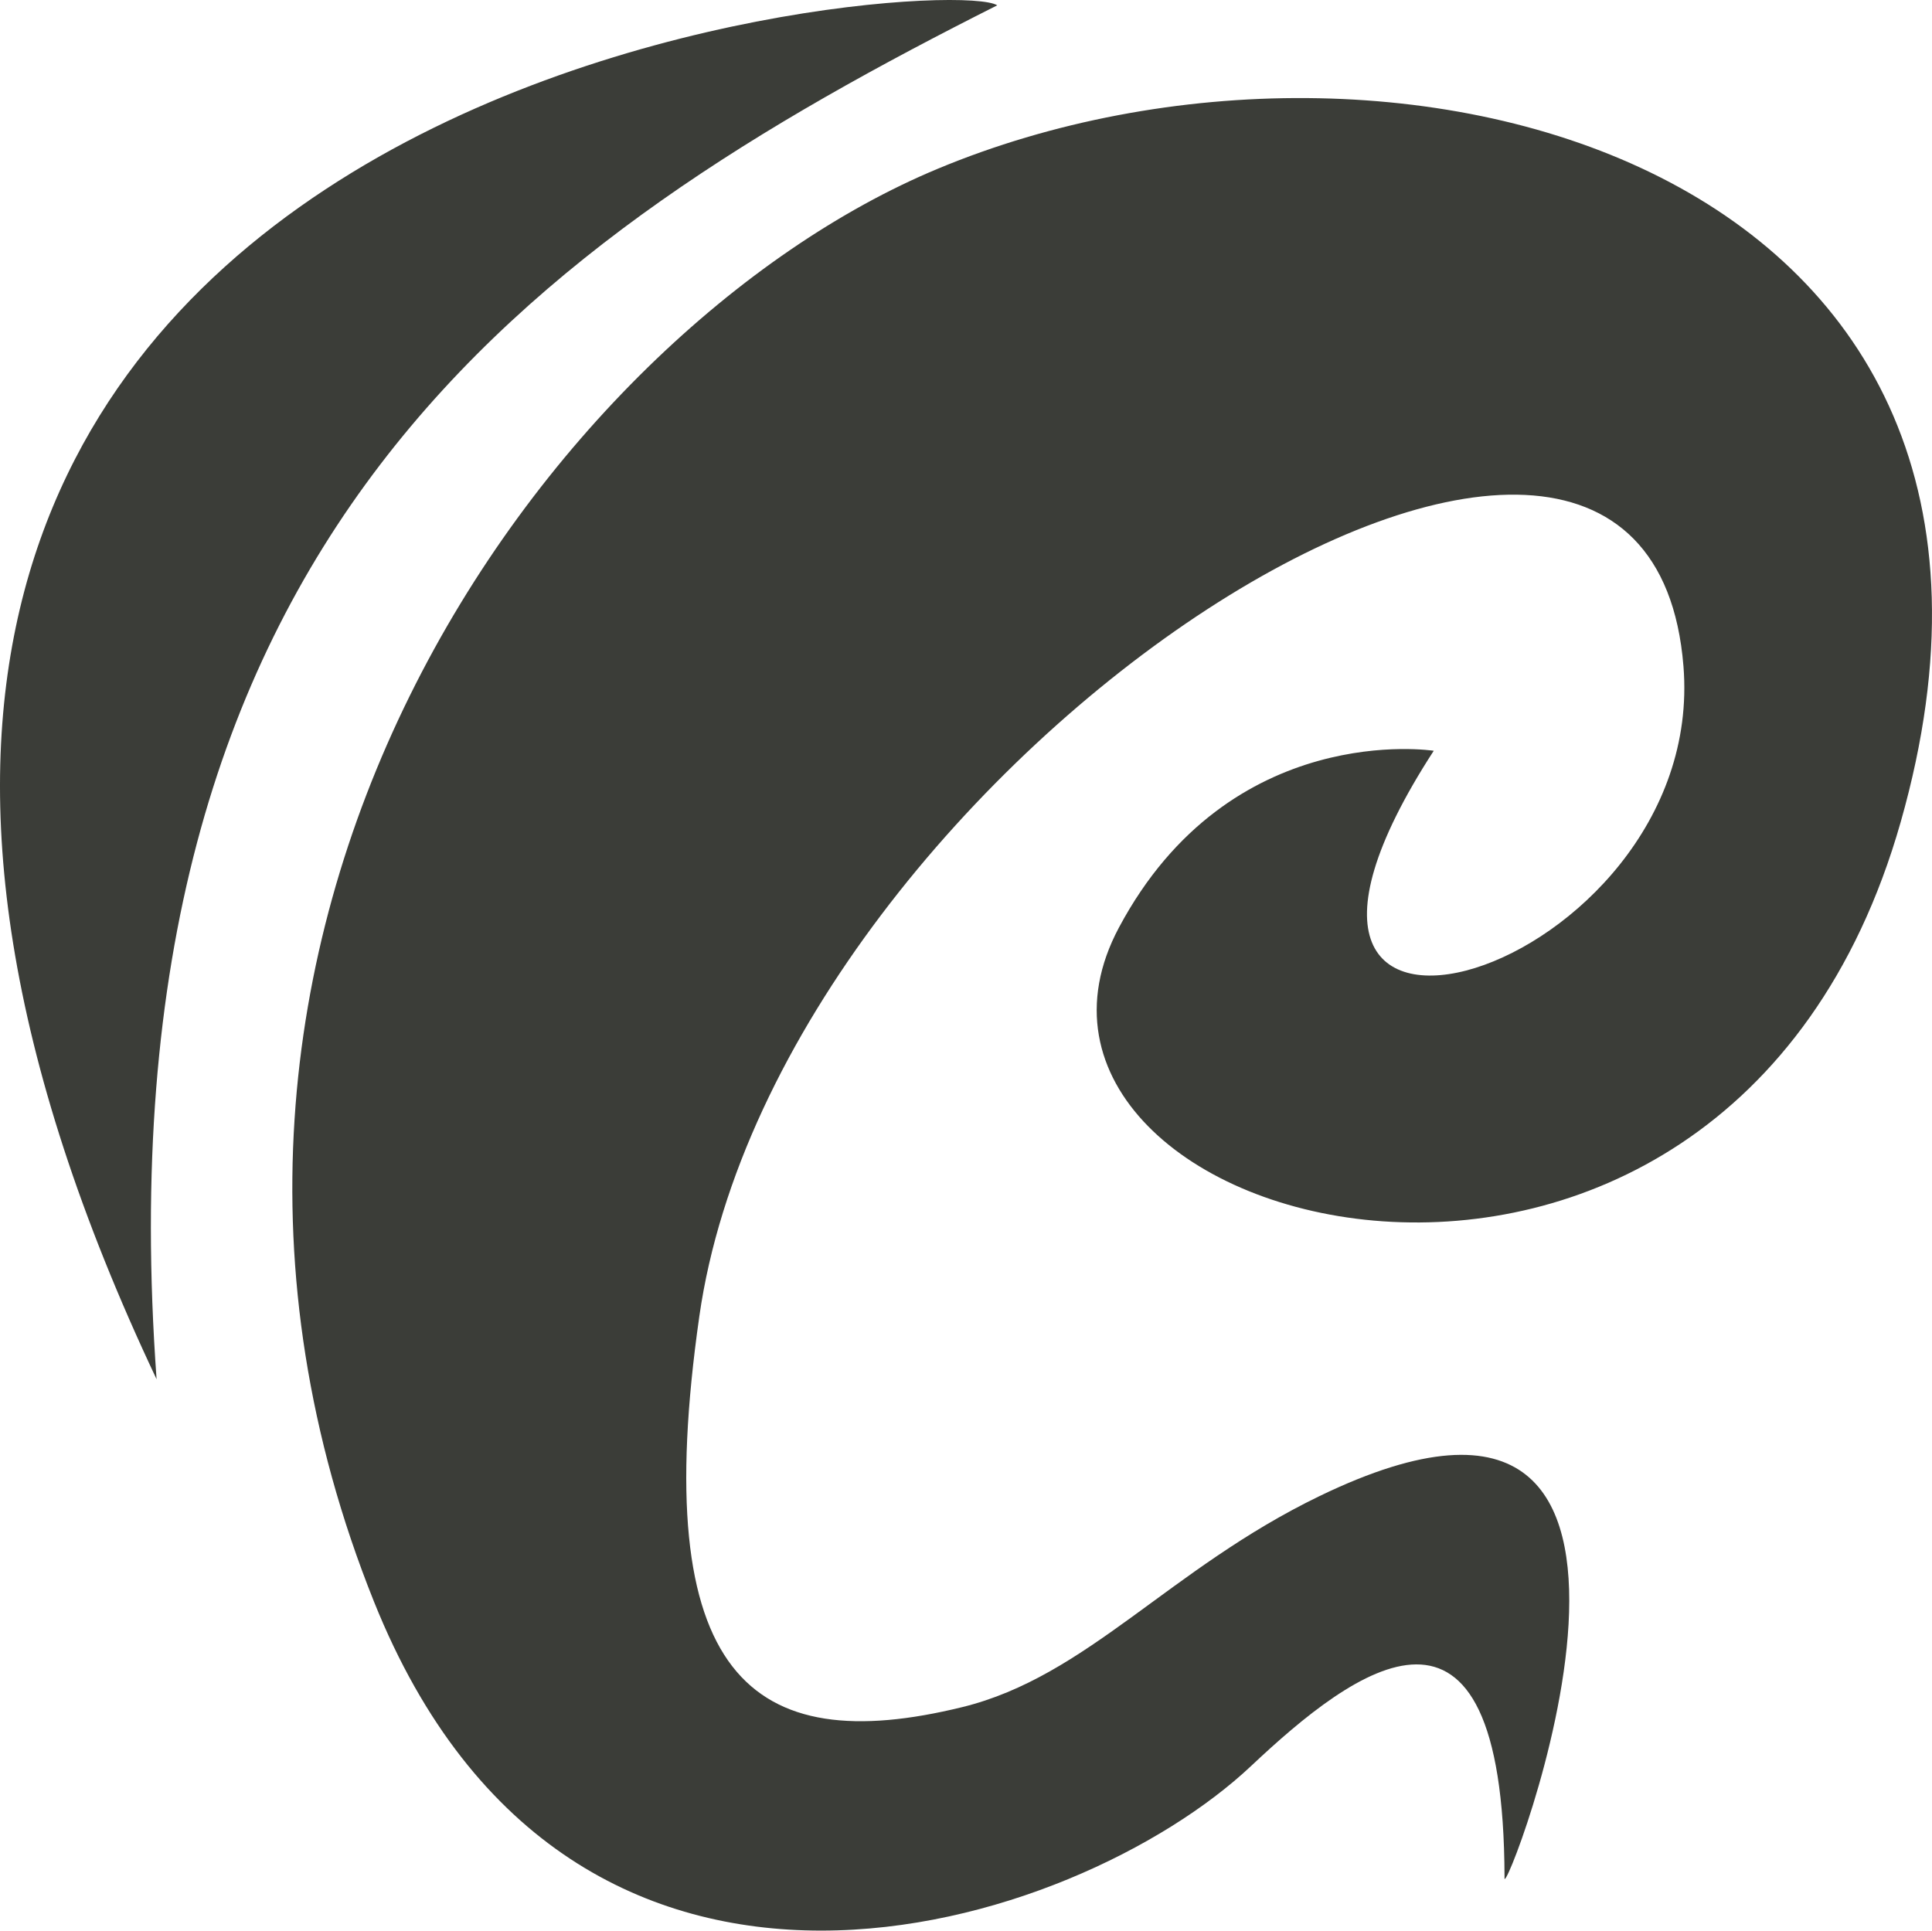
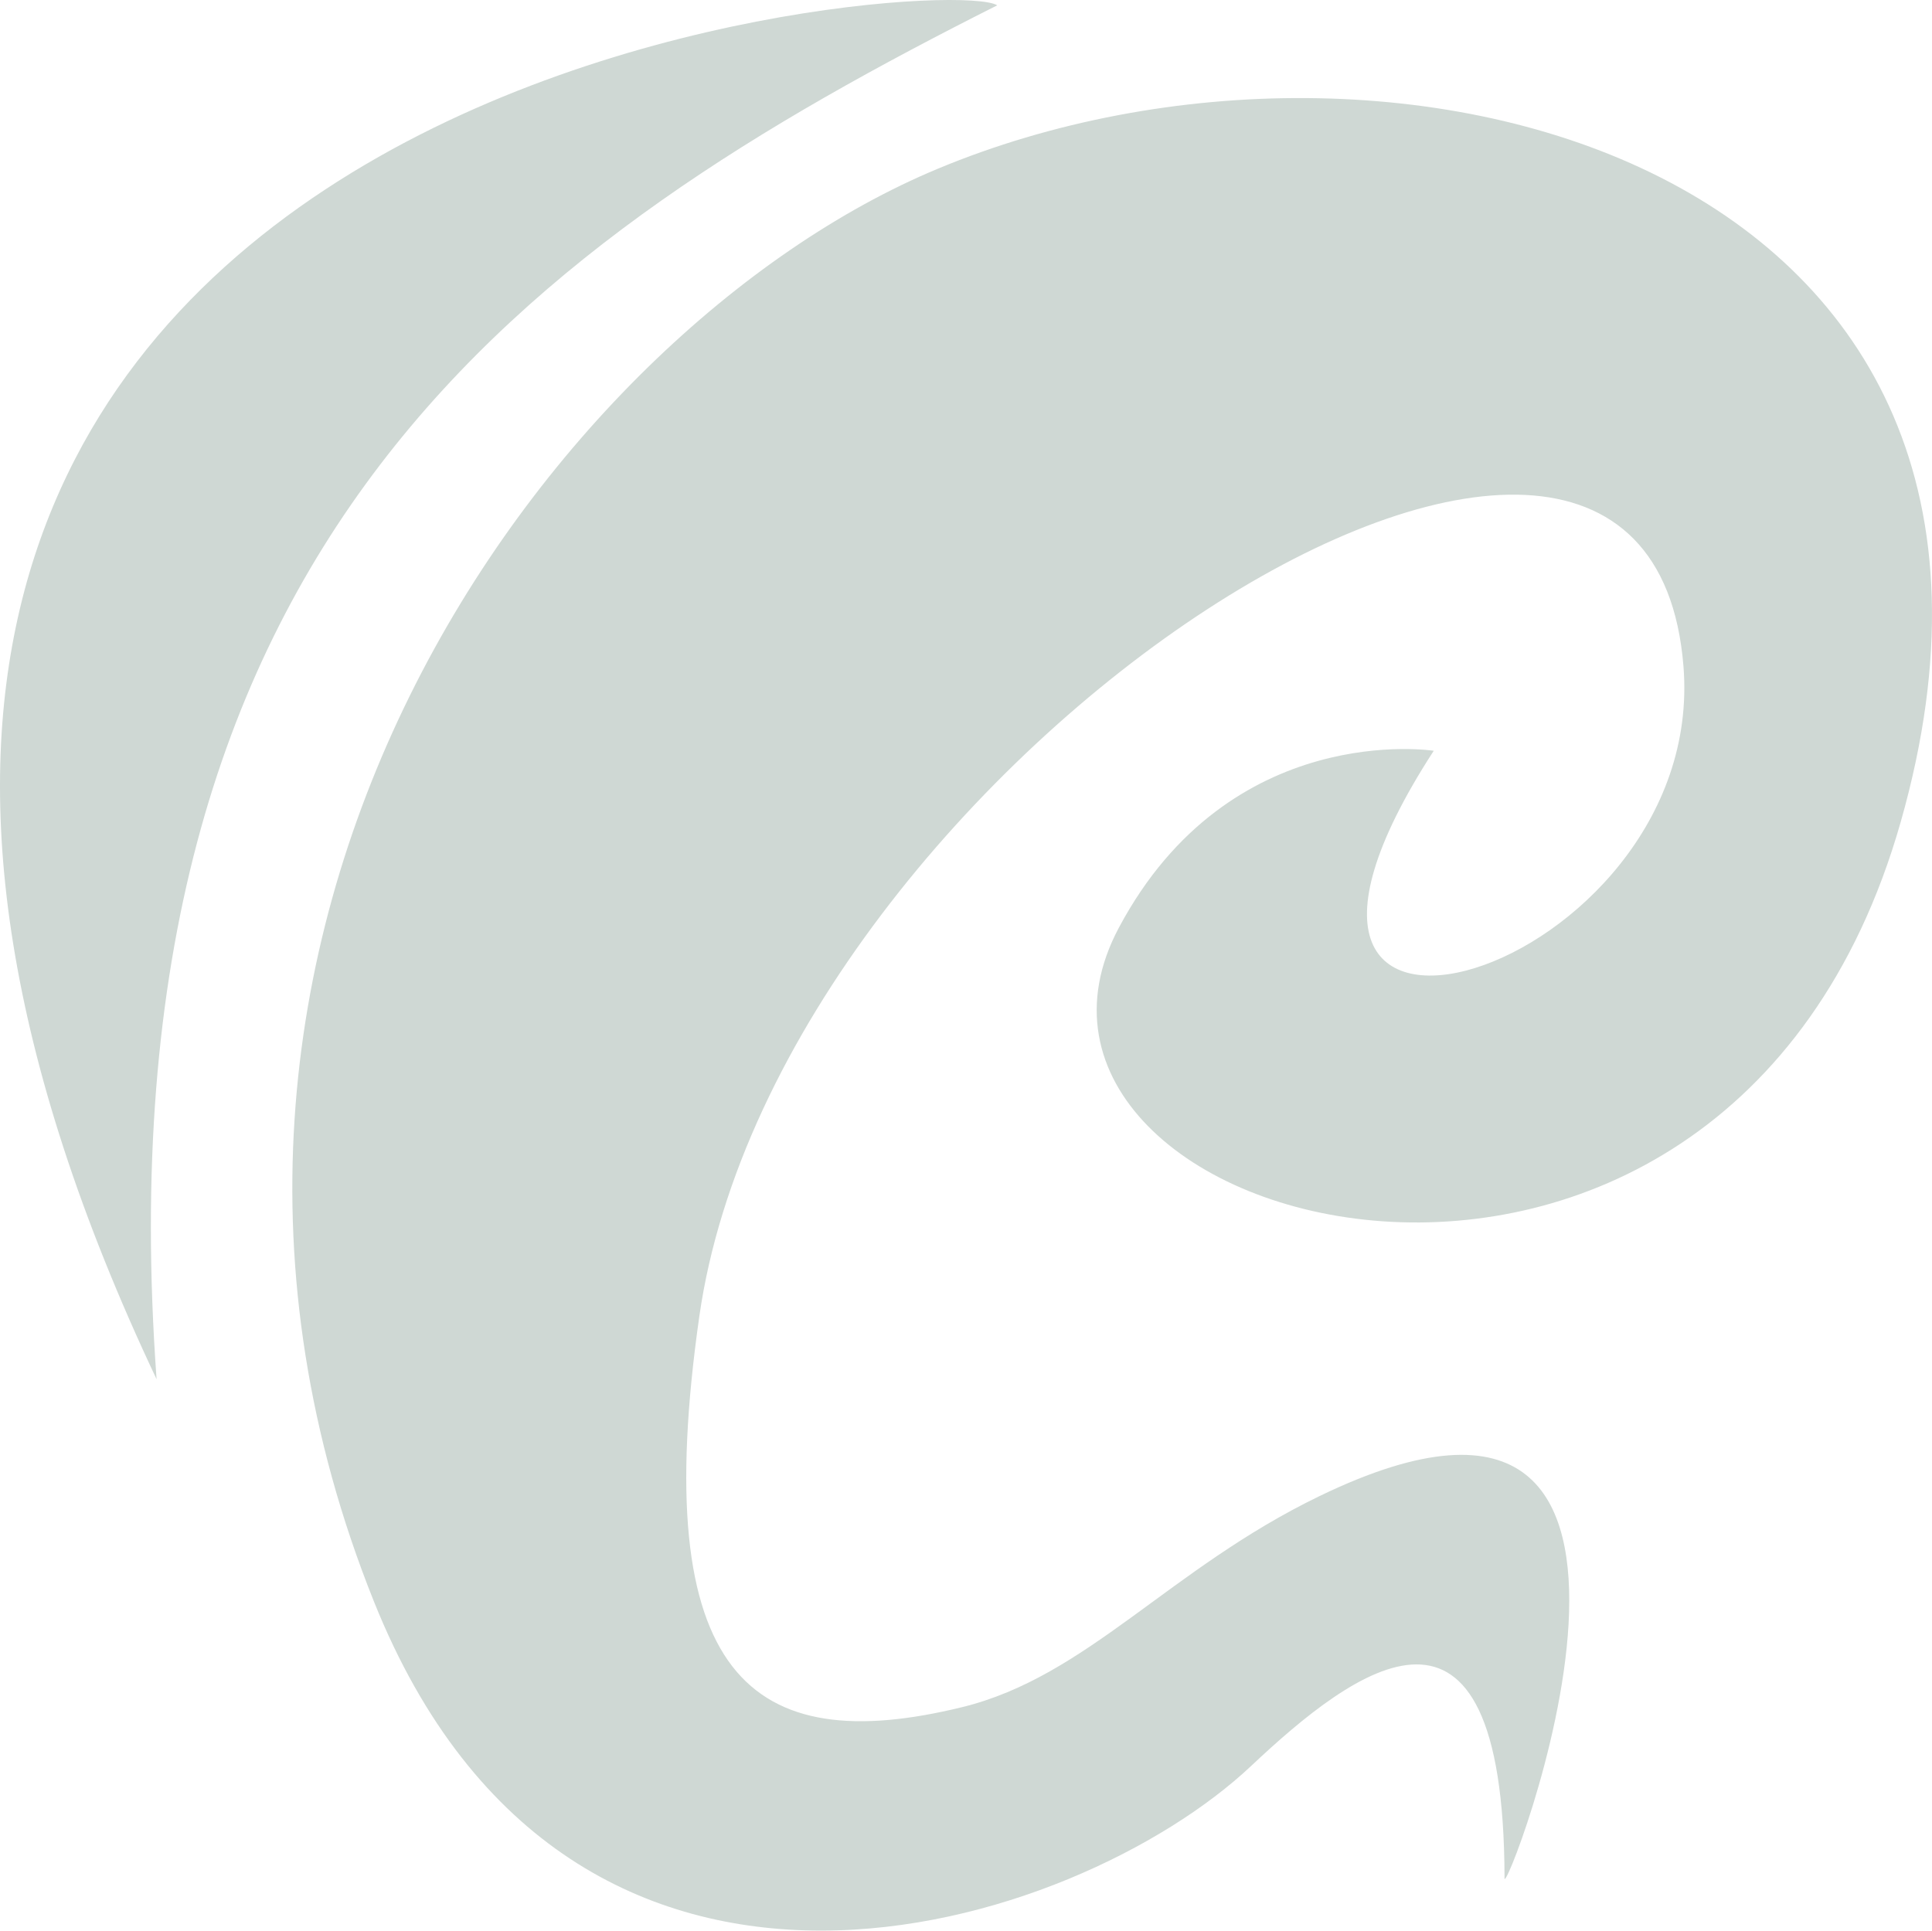
<svg xmlns="http://www.w3.org/2000/svg" width="100%" height="100%" viewBox="0 0 5200 5197" version="1.1" xml:space="preserve" style="fill-rule:evenodd;clip-rule:evenodd;stroke-linejoin:round;stroke-miterlimit:2;">
-   <path d="M4049.48,5053.49c-12.988,101.328 638.693,-1576.72 -498.463,-1026.03c-404.494,195.882 -625.147,485.438 -961.153,567.813c-568.697,139.422 -846.103,-82.031 -707.609,-1052.01c214.478,-1502.17 2548.66,-2989.97 2648.78,-1750.11c67.487,835.76 -1338.39,1254.94 -672.1,227.803c-0,0 -547.806,-85.64 -847.385,476.035c-434.64,814.903 1628.17,1388.03 2104.12,-284.019c503.569,-1769.12 -1361.88,-2271.52 -2592.18,-1758.5c-1047.69,436.878 -2236.31,2062.91 -1516.88,3856.94c532.79,1328.63 1890.6,885.106 2360.72,442.325c277.522,-261.391 679.469,-567.672 682.157,299.737l-0,0.013Zm-3628.03,-1340.83c-81.978,-1130.92 171.369,-1898.18 601.363,-2461.37c429.99,-563.188 1036.62,-922.306 1661.22,-1236.95c-145.097,-94.335 -3924.44,184.031 -2262.59,3698.31l0,0.007Z" style="fill:#3b3d38;" />
+   <path d="M4049.48,5053.49c-12.988,101.328 638.693,-1576.72 -498.463,-1026.03c-404.494,195.882 -625.147,485.438 -961.153,567.813c-568.697,139.422 -846.103,-82.031 -707.609,-1052.01c214.478,-1502.17 2548.66,-2989.97 2648.78,-1750.11c67.487,835.76 -1338.39,1254.94 -672.1,227.803c-0,0 -547.806,-85.64 -847.385,476.035c-434.64,814.903 1628.17,1388.03 2104.12,-284.019c503.569,-1769.12 -1361.88,-2271.52 -2592.18,-1758.5c-1047.69,436.878 -2236.31,2062.91 -1516.88,3856.94c532.79,1328.63 1890.6,885.106 2360.72,442.325c277.522,-261.391 679.469,-567.672 682.157,299.737l-0,0.013Zm-3628.03,-1340.83c-81.978,-1130.92 171.369,-1898.18 601.363,-2461.37c429.99,-563.188 1036.62,-922.306 1661.22,-1236.95c-145.097,-94.335 -3924.44,184.031 -2262.59,3698.31l0,0.007Z" style="fill:#cfd8d4;" />
</svg>
